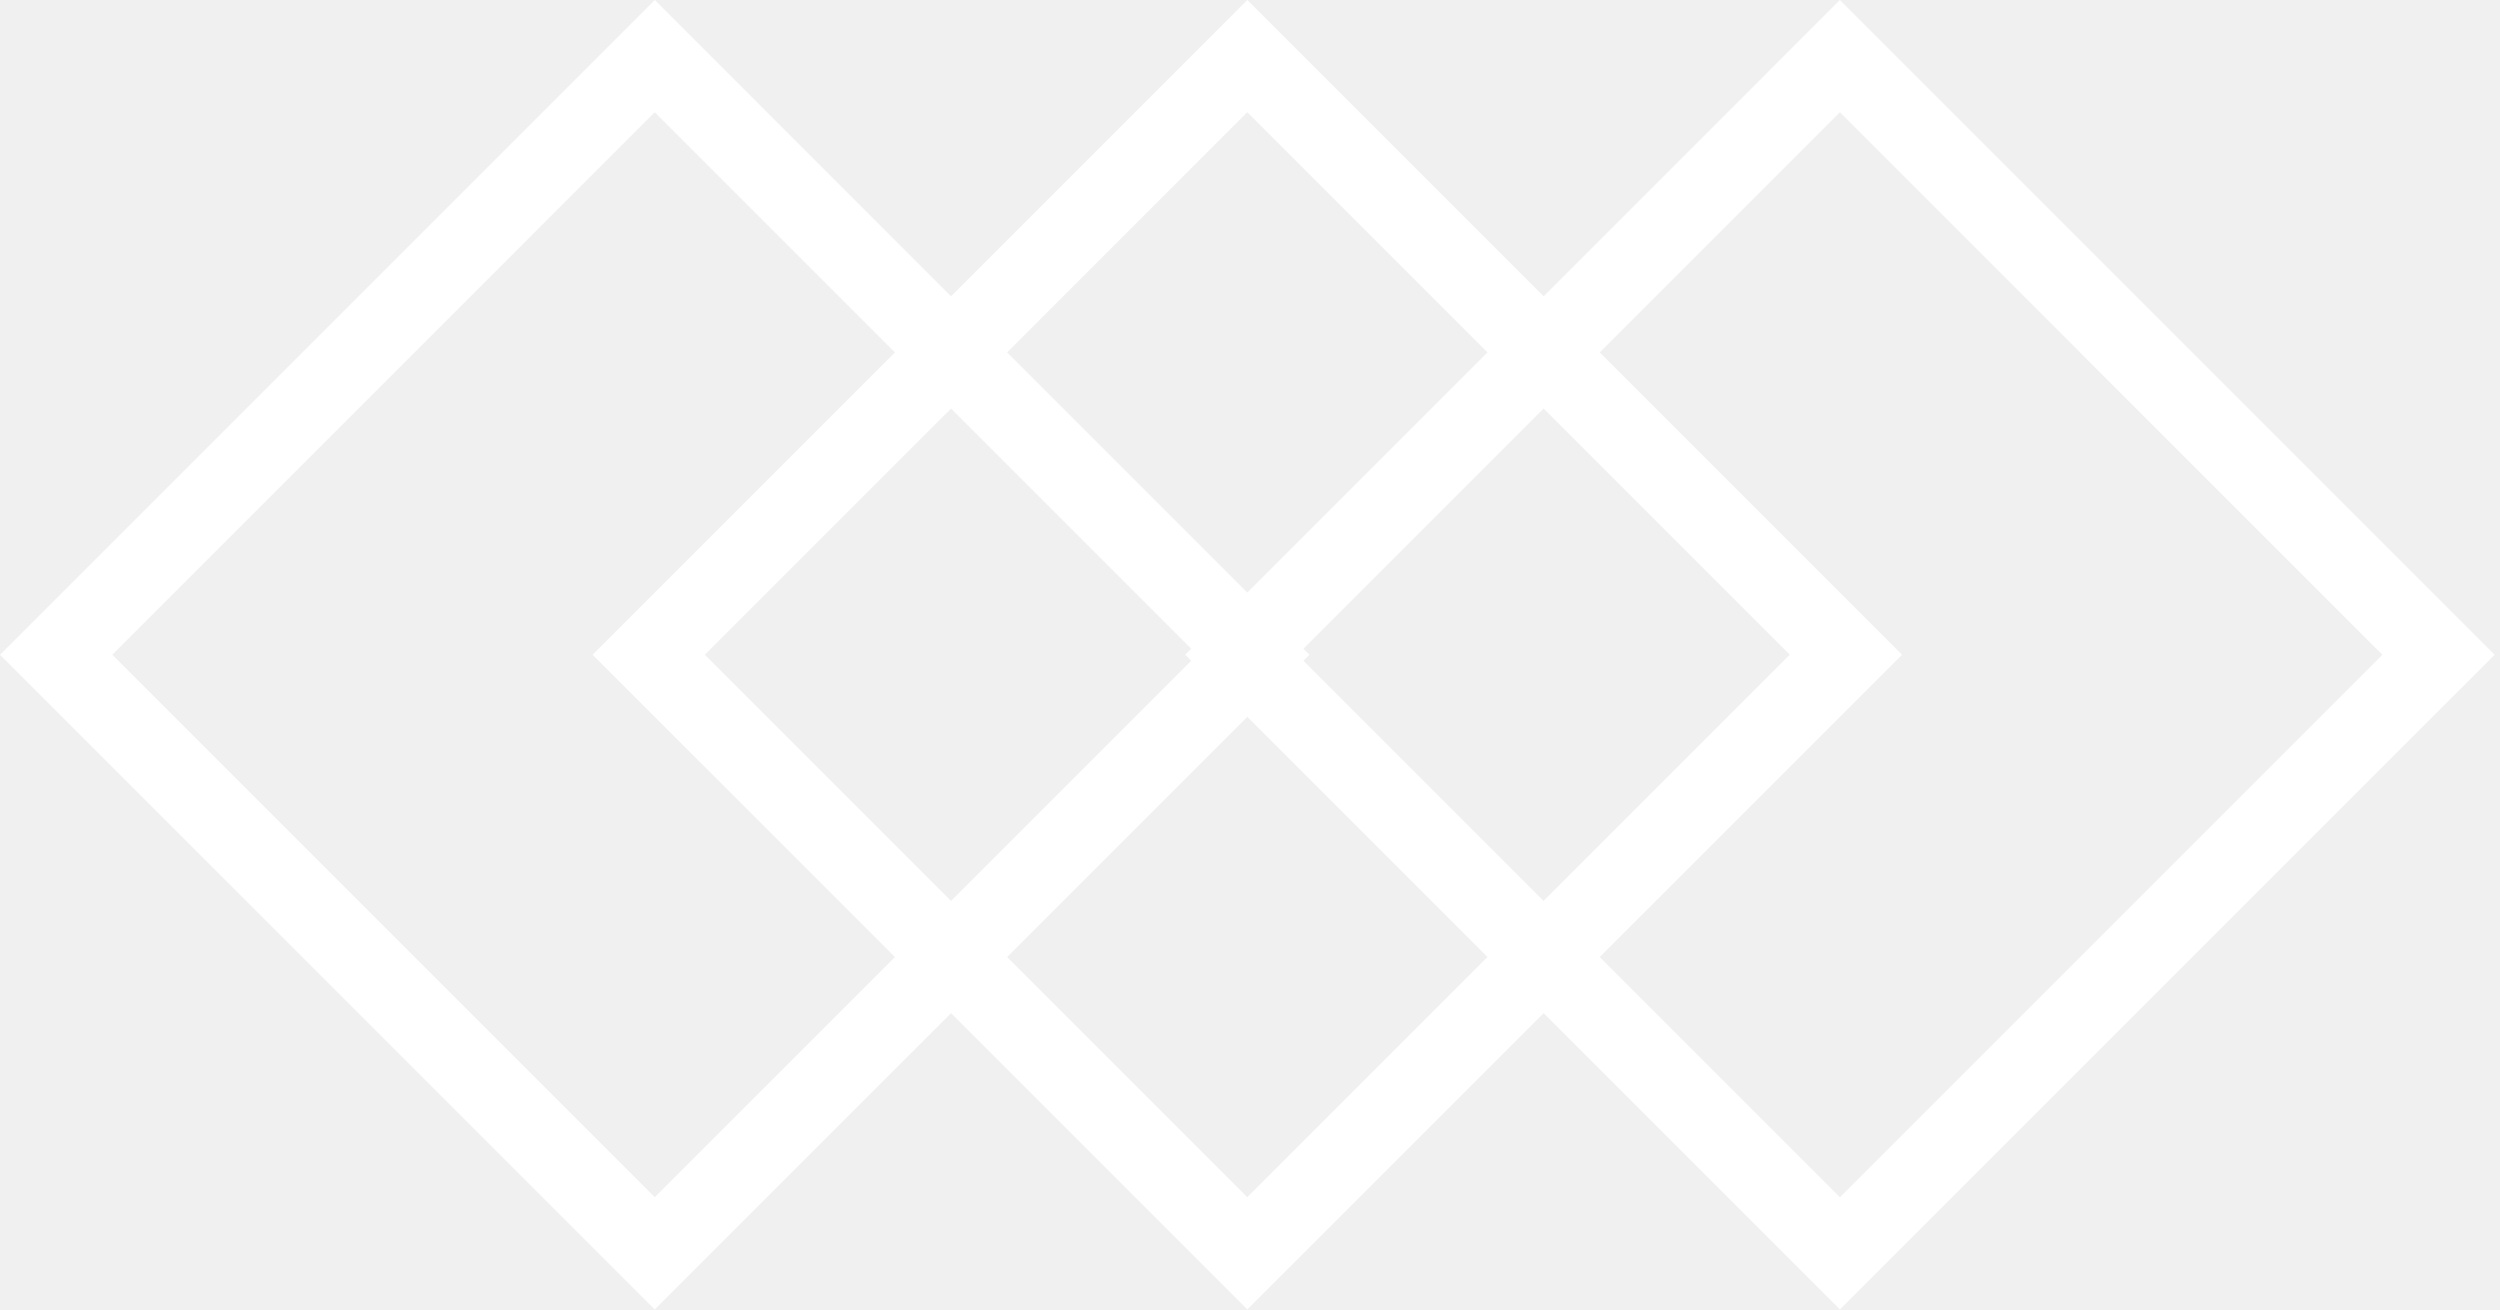
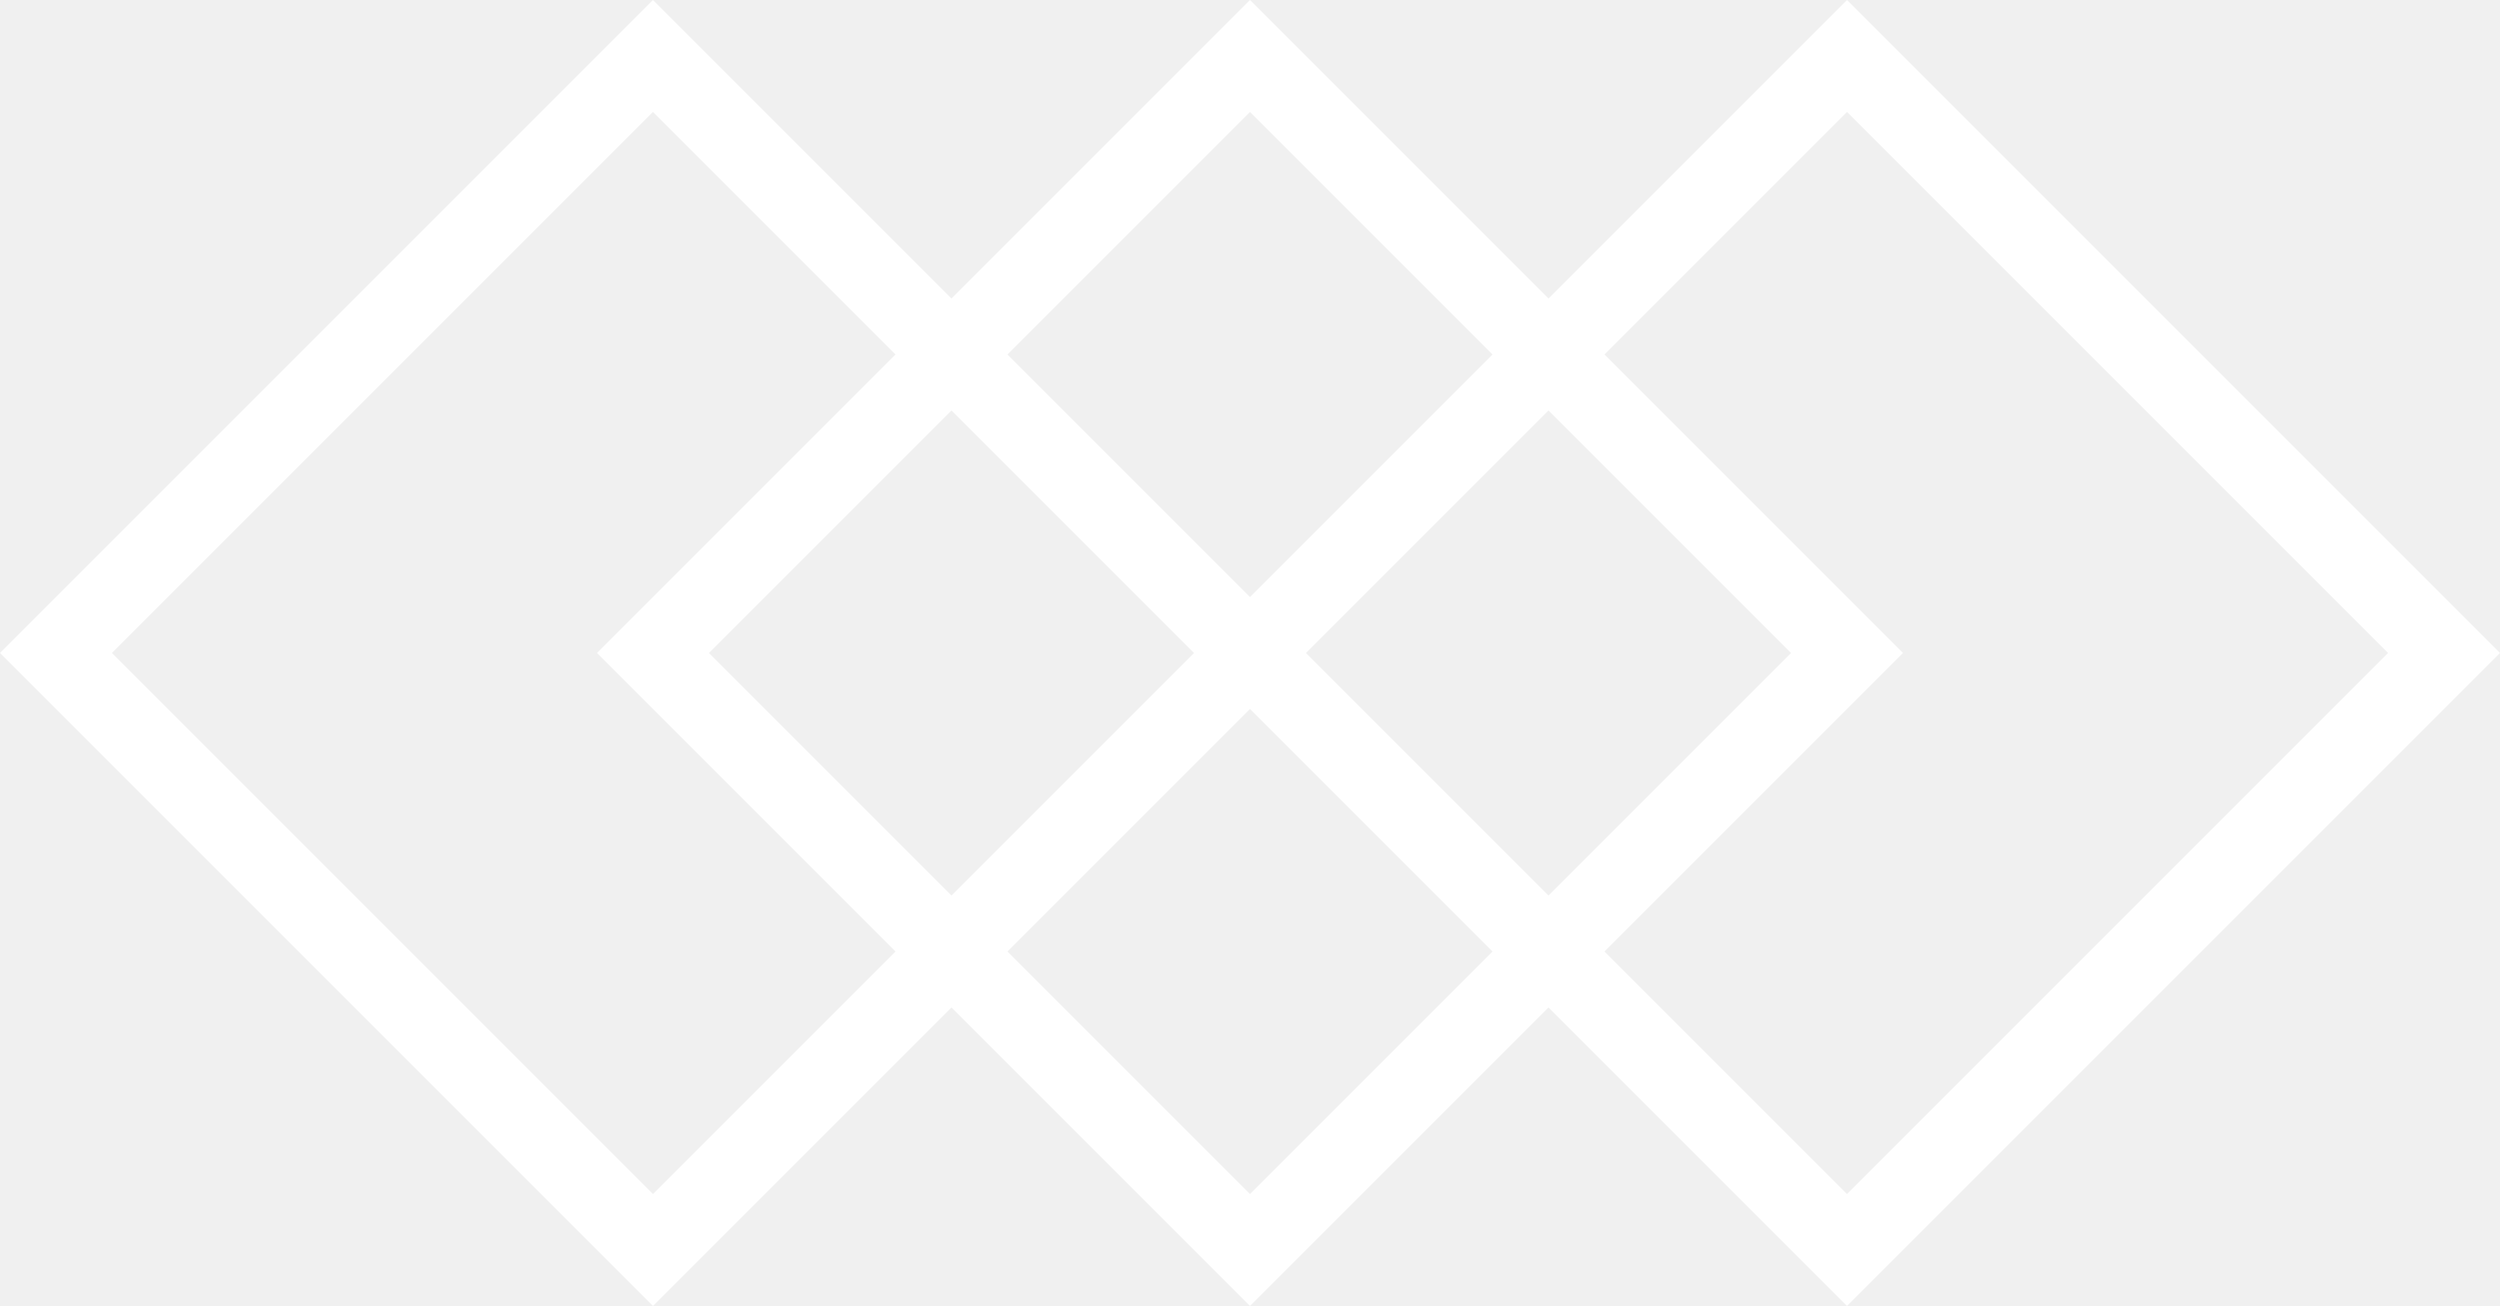
- <svg xmlns="http://www.w3.org/2000/svg" height="33" viewBox="0 0 63 33" width="63">
+ <svg xmlns="http://www.w3.org/2000/svg" height="70" viewBox="0 0 134 70" width="134">
  <style media="(prefers-color-scheme: dark)">
    path {
      fill: white;
    }
  </style>
-   <path d="M25.38 24.117l6.052 6.053 6.053-6.053-6.053-6.052-6.052 6.052zm-1.414-1.414l6.052-6.052-.151-.152.151-.151-6.052-6.053-6.204 6.204 6.204 6.204zM25.38 8.881l6.052 6.052 6.053-6.052-6.053-6.053-6.052 6.053zm7.467 7.467l.151.151-.151.152 6.052 6.052 6.204-6.204-6.204-6.204-6.052 6.053zm-8.881 9.184l-7.467 7.466L0 16.5 16.5 0l7.466 7.467L31.432 0 38.9 7.467 46.366 0l16.499 16.5-16.5 16.498-7.466-7.466-7.467 7.466-7.466-7.466zm-1.414-1.415L14.933 16.5l7.619-7.618-6.053-6.053L2.83 16.5l13.67 13.67 6.053-6.052zm17.761 0l6.053 6.053 13.67-13.67-13.67-13.672-6.053 6.053 7.619 7.618-7.619 7.618z" />
+   <path d="M54 51l13 13 13-13-13-13-13 13zm-3-3l13-13-13-13-13 13 13 13zm3-29l13 13 13-13L67 6 54 19zm-3 35L35 70 0 35 35 0l16 16L67 0l16 16L99 0l35 35-35 35-16-16-16 16-16-16zm-3-3L32 35l16-16L35 6 6 35l29 29 13-13zm35-3l13-13-13-13-13 13 13 13zm3 3l13 13 29-29L99 6 86 19l16 16-16 16z" />
</svg>
